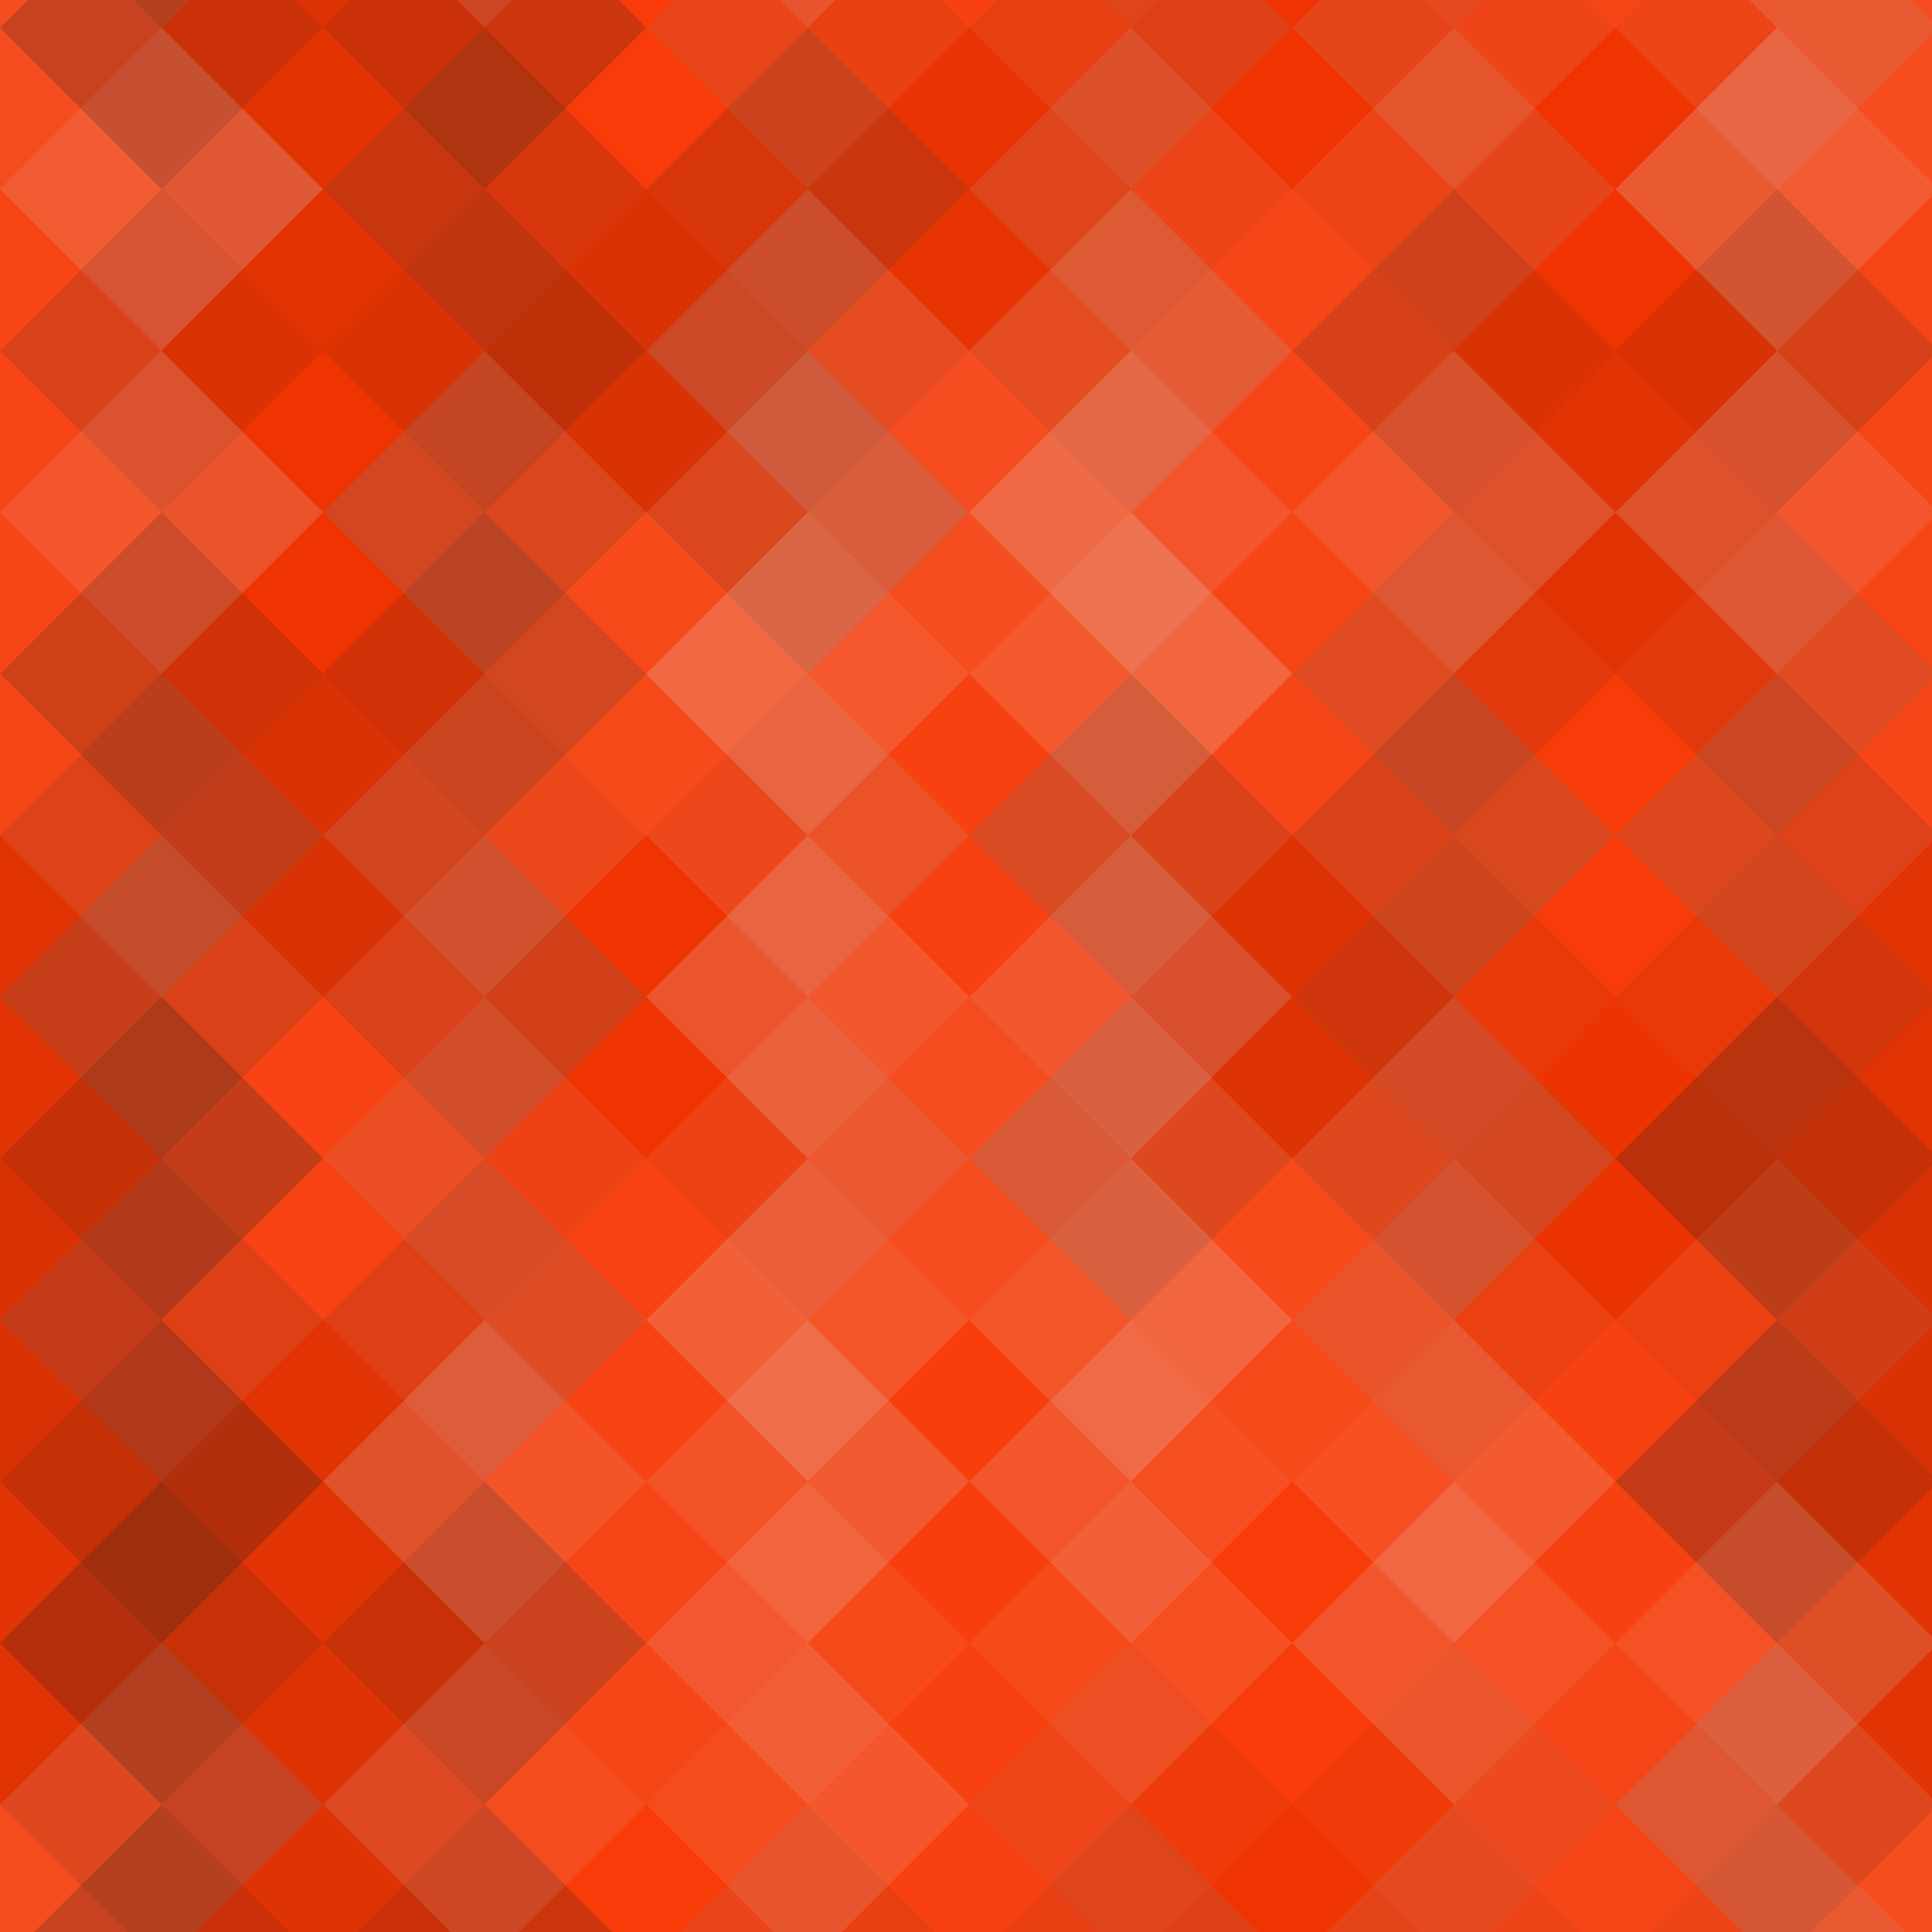
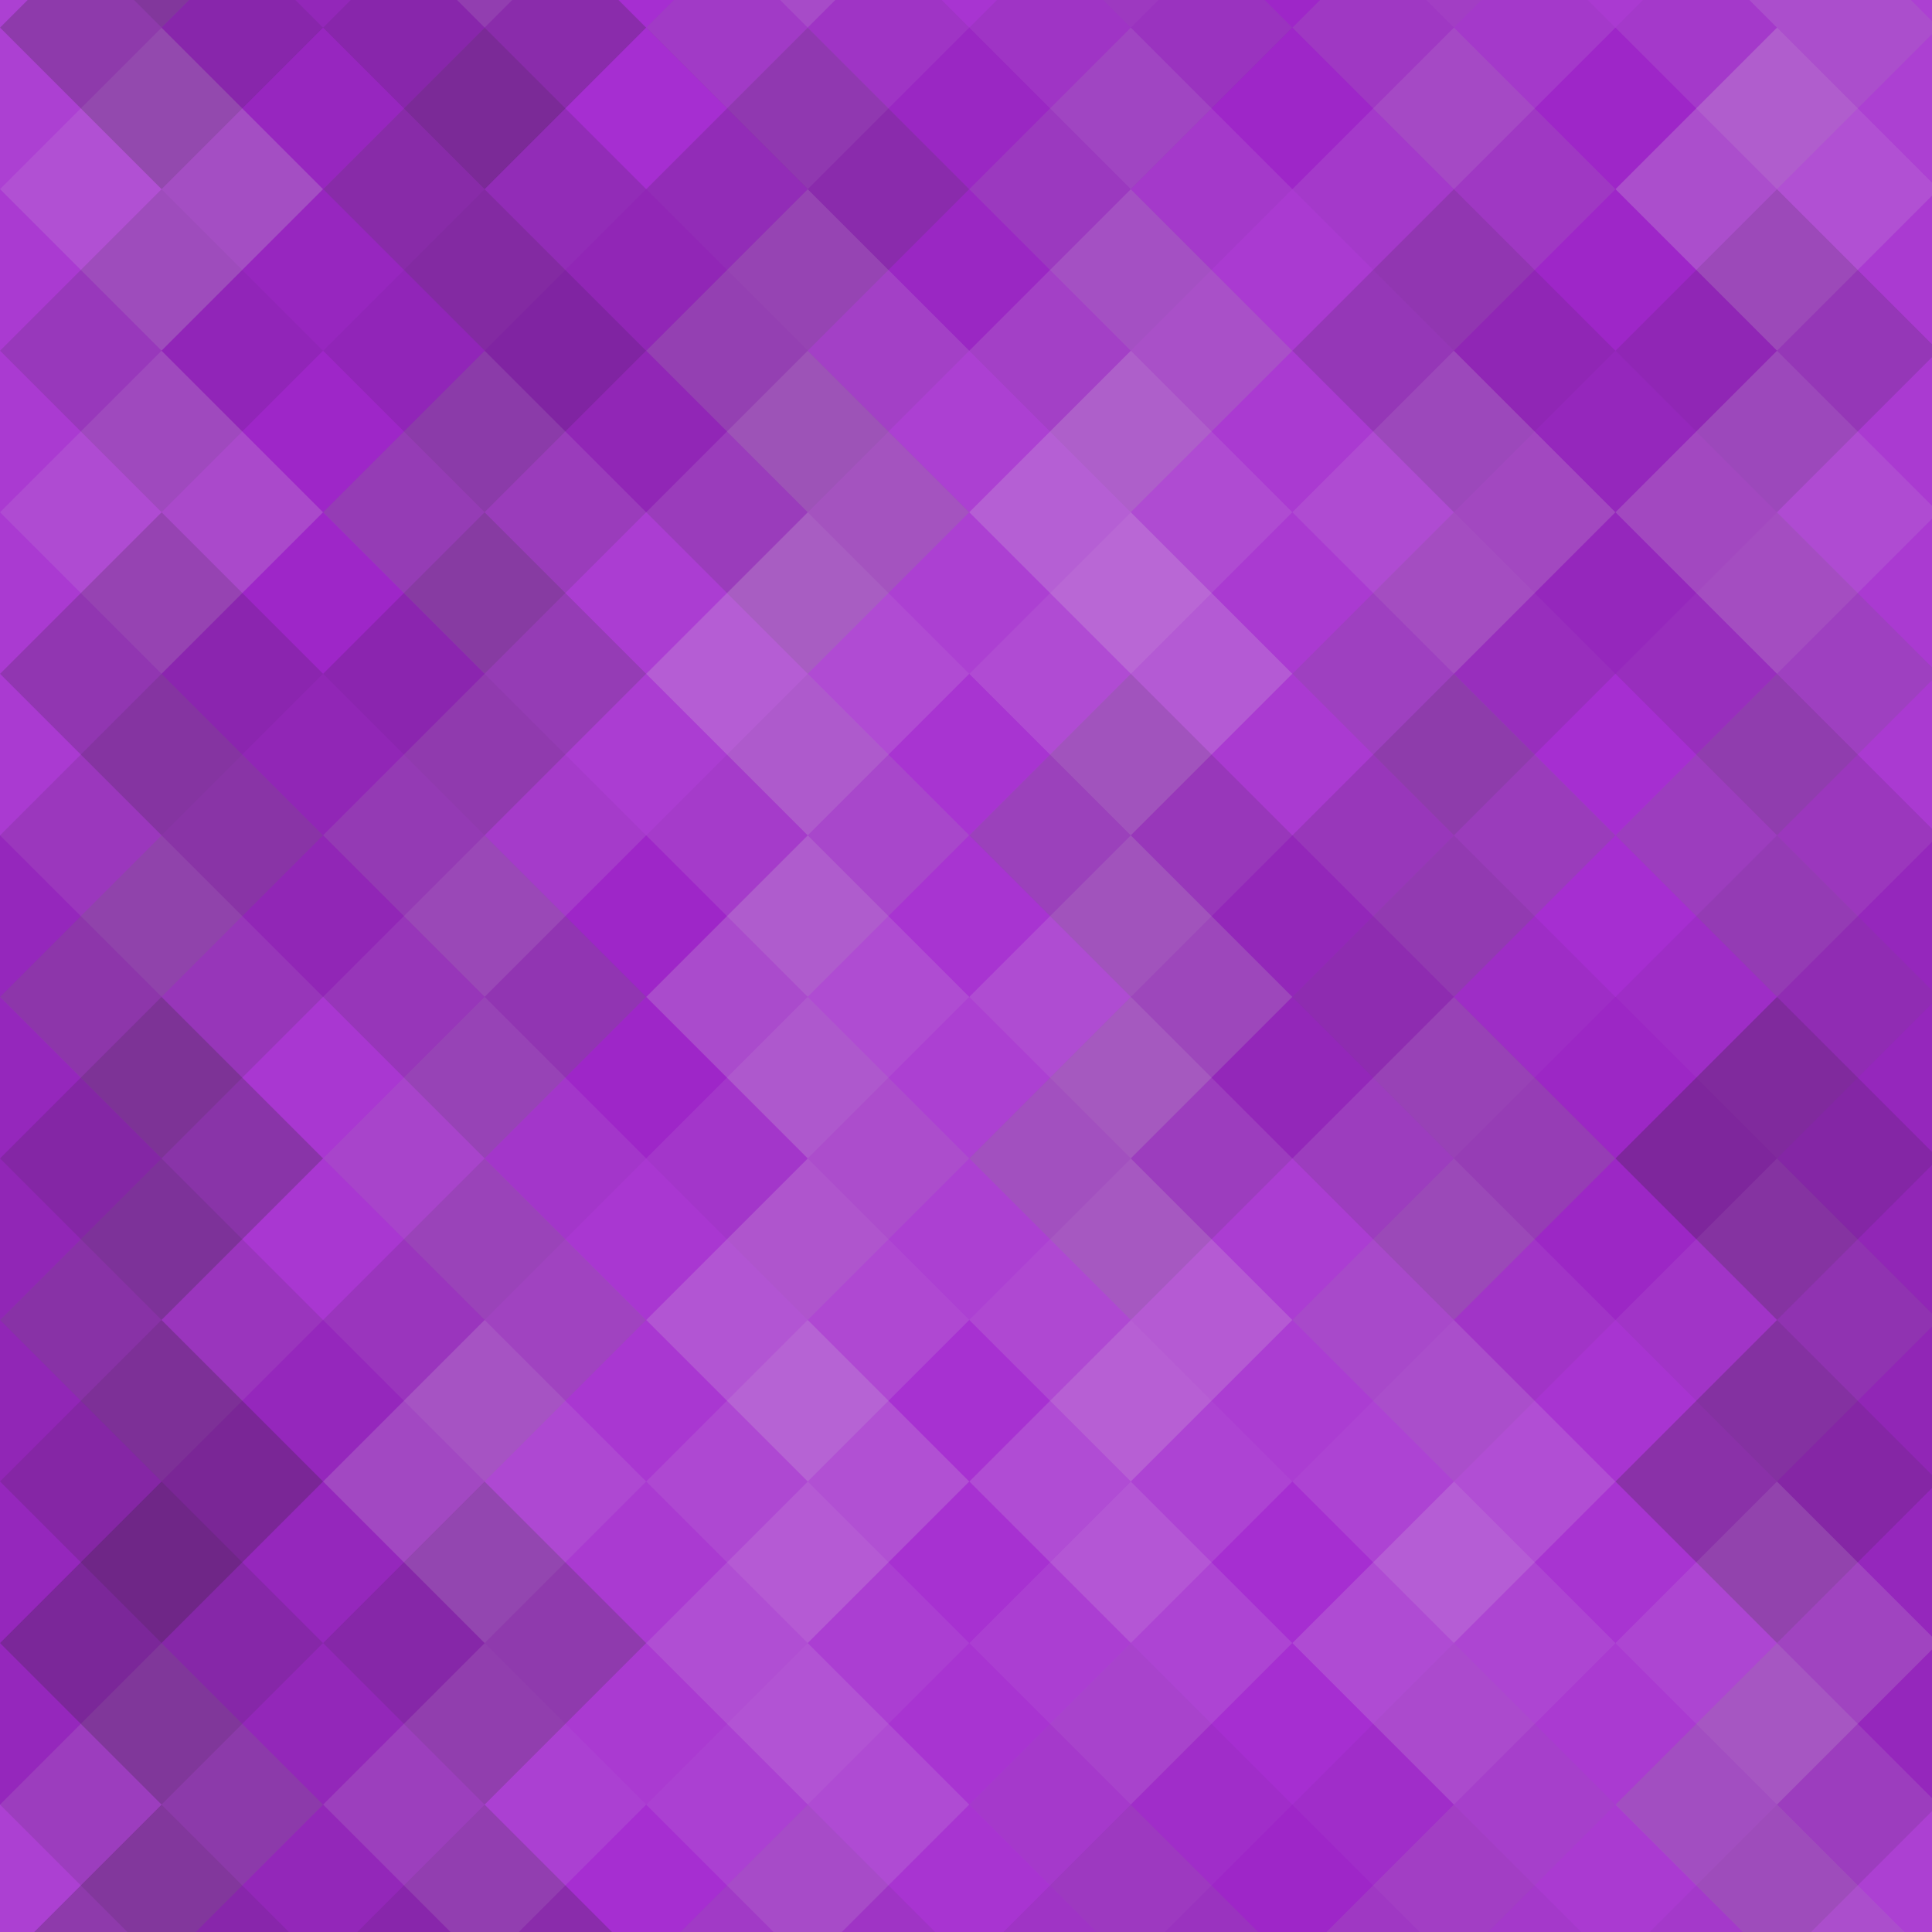
<svg xmlns="http://www.w3.org/2000/svg" width="203" height="203">
-   <rect x="0" y="0" width="100%" height="100%" fill="rgb(249,53,0)" />
+   <rect x="0" y="0" width="100%" height="100%" fill="rgb(164,39,208)" />
  <g fill="#ddd" opacity="0.141" transform="translate(-33.948,-33.948) rotate(45,33.948,33.948)">
    <rect x="24" y="0" width="24" height="72" />
    <rect x="0" y="24" width="72" height="24" />
  </g>
  <g fill="#ddd" opacity="0.141" transform="translate(169.74,-33.948) rotate(45,33.948,33.948)">
    <rect x="24" y="0" width="24" height="72" />
    <rect x="0" y="24" width="72" height="24" />
  </g>
  <g fill="#ddd" opacity="0.141" transform="translate(-33.948,169.74) rotate(45,33.948,33.948)">
    <rect x="24" y="0" width="24" height="72" />
    <rect x="0" y="24" width="72" height="24" />
  </g>
  <g fill="#ddd" opacity="0.141" transform="translate(169.74,169.74) rotate(45,33.948,33.948)">
    <rect x="24" y="0" width="24" height="72" />
    <rect x="0" y="24" width="72" height="24" />
  </g>
  <g fill="#222" opacity="0.098" transform="translate(0,-16.974) rotate(45,33.948,33.948)">
    <rect x="24" y="0" width="24" height="72" />
    <rect x="0" y="24" width="72" height="24" />
  </g>
  <g fill="#222" opacity="0.098" transform="translate(0,186.714) rotate(45,33.948,33.948)">
    <rect x="24" y="0" width="24" height="72" />
    <rect x="0" y="24" width="72" height="24" />
  </g>
  <g fill="#ddd" opacity="0.037" transform="translate(33.948,-33.948) rotate(45,33.948,33.948)">
    <rect x="24" y="0" width="24" height="72" />
    <rect x="0" y="24" width="72" height="24" />
  </g>
  <g fill="#ddd" opacity="0.037" transform="translate(33.948,169.74) rotate(45,33.948,33.948)">
    <rect x="24" y="0" width="24" height="72" />
    <rect x="0" y="24" width="72" height="24" />
  </g>
  <g fill="#222" opacity="0.081" transform="translate(67.896,-16.974) rotate(45,33.948,33.948)">
    <rect x="24" y="0" width="24" height="72" />
    <rect x="0" y="24" width="72" height="24" />
  </g>
  <g fill="#222" opacity="0.081" transform="translate(67.896,186.714) rotate(45,33.948,33.948)">
    <rect x="24" y="0" width="24" height="72" />
    <rect x="0" y="24" width="72" height="24" />
  </g>
  <g fill="#222" opacity="0.046" transform="translate(101.844,-33.948) rotate(45,33.948,33.948)">
    <rect x="24" y="0" width="24" height="72" />
    <rect x="0" y="24" width="72" height="24" />
  </g>
  <g fill="#222" opacity="0.046" transform="translate(101.844,169.74) rotate(45,33.948,33.948)">
    <rect x="24" y="0" width="24" height="72" />
    <rect x="0" y="24" width="72" height="24" />
  </g>
  <g fill="#222" opacity="0.046" transform="translate(135.792,-16.974) rotate(45,33.948,33.948)">
    <rect x="24" y="0" width="24" height="72" />
    <rect x="0" y="24" width="72" height="24" />
  </g>
  <g fill="#222" opacity="0.046" transform="translate(135.792,186.714) rotate(45,33.948,33.948)">
    <rect x="24" y="0" width="24" height="72" />
    <rect x="0" y="24" width="72" height="24" />
  </g>
  <g fill="#ddd" opacity="0.107" transform="translate(-33.948,0) rotate(45,33.948,33.948)">
    <rect x="24" y="0" width="24" height="72" />
    <rect x="0" y="24" width="72" height="24" />
  </g>
  <g fill="#ddd" opacity="0.107" transform="translate(169.74,0) rotate(45,33.948,33.948)">
    <rect x="24" y="0" width="24" height="72" />
    <rect x="0" y="24" width="72" height="24" />
  </g>
  <g fill="#222" opacity="0.046" transform="translate(0,16.974) rotate(45,33.948,33.948)">
    <rect x="24" y="0" width="24" height="72" />
    <rect x="0" y="24" width="72" height="24" />
  </g>
  <g fill="#222" opacity="0.15" transform="translate(33.948,0) rotate(45,33.948,33.948)">
    <rect x="24" y="0" width="24" height="72" />
    <rect x="0" y="24" width="72" height="24" />
  </g>
  <g fill="#ddd" opacity="0.141" transform="translate(67.896,16.974) rotate(45,33.948,33.948)">
    <rect x="24" y="0" width="24" height="72" />
    <rect x="0" y="24" width="72" height="24" />
  </g>
  <g fill="#ddd" opacity="0.107" transform="translate(101.844,0) rotate(45,33.948,33.948)">
    <rect x="24" y="0" width="24" height="72" />
    <rect x="0" y="24" width="72" height="24" />
  </g>
  <g fill="#222" opacity="0.115" transform="translate(135.792,16.974) rotate(45,33.948,33.948)">
    <rect x="24" y="0" width="24" height="72" />
    <rect x="0" y="24" width="72" height="24" />
  </g>
  <g fill="#ddd" opacity="0.107" transform="translate(-33.948,33.948) rotate(45,33.948,33.948)">
    <rect x="24" y="0" width="24" height="72" />
    <rect x="0" y="24" width="72" height="24" />
  </g>
  <g fill="#ddd" opacity="0.107" transform="translate(169.74,33.948) rotate(45,33.948,33.948)">
    <rect x="24" y="0" width="24" height="72" />
    <rect x="0" y="24" width="72" height="24" />
  </g>
  <g fill="#222" opacity="0.15" transform="translate(0,50.922) rotate(45,33.948,33.948)">
    <rect x="24" y="0" width="24" height="72" />
    <rect x="0" y="24" width="72" height="24" />
  </g>
  <g fill="#ddd" opacity="0.124" transform="translate(33.948,33.948) rotate(45,33.948,33.948)">
    <rect x="24" y="0" width="24" height="72" />
    <rect x="0" y="24" width="72" height="24" />
  </g>
  <g fill="#ddd" opacity="0.072" transform="translate(67.896,50.922) rotate(45,33.948,33.948)">
    <rect x="24" y="0" width="24" height="72" />
    <rect x="0" y="24" width="72" height="24" />
  </g>
  <g fill="#ddd" opacity="0.107" transform="translate(101.844,33.948) rotate(45,33.948,33.948)">
    <rect x="24" y="0" width="24" height="72" />
    <rect x="0" y="24" width="72" height="24" />
  </g>
  <g fill="#ddd" opacity="0.037" transform="translate(135.792,50.922) rotate(45,33.948,33.948)">
    <rect x="24" y="0" width="24" height="72" />
    <rect x="0" y="24" width="72" height="24" />
  </g>
  <g fill="#222" opacity="0.115" transform="translate(-33.948,67.896) rotate(45,33.948,33.948)">
    <rect x="24" y="0" width="24" height="72" />
    <rect x="0" y="24" width="72" height="24" />
  </g>
  <g fill="#222" opacity="0.115" transform="translate(169.74,67.896) rotate(45,33.948,33.948)">
    <rect x="24" y="0" width="24" height="72" />
    <rect x="0" y="24" width="72" height="24" />
  </g>
  <g fill="#ddd" opacity="0.089" transform="translate(0,84.87) rotate(45,33.948,33.948)">
    <rect x="24" y="0" width="24" height="72" />
    <rect x="0" y="24" width="72" height="24" />
  </g>
  <g fill="#222" opacity="0.046" transform="translate(33.948,67.896) rotate(45,33.948,33.948)">
    <rect x="24" y="0" width="24" height="72" />
    <rect x="0" y="24" width="72" height="24" />
  </g>
  <g fill="#ddd" opacity="0.141" transform="translate(67.896,84.87) rotate(45,33.948,33.948)">
    <rect x="24" y="0" width="24" height="72" />
    <rect x="0" y="24" width="72" height="24" />
  </g>
  <g fill="#222" opacity="0.133" transform="translate(101.844,67.896) rotate(45,33.948,33.948)">
    <rect x="24" y="0" width="24" height="72" />
    <rect x="0" y="24" width="72" height="24" />
  </g>
  <g fill="#222" opacity="0.063" transform="translate(135.792,84.87) rotate(45,33.948,33.948)">
    <rect x="24" y="0" width="24" height="72" />
    <rect x="0" y="24" width="72" height="24" />
  </g>
  <g fill="#222" opacity="0.15" transform="translate(-33.948,101.844) rotate(45,33.948,33.948)">
    <rect x="24" y="0" width="24" height="72" />
    <rect x="0" y="24" width="72" height="24" />
  </g>
  <g fill="#222" opacity="0.15" transform="translate(169.74,101.844) rotate(45,33.948,33.948)">
    <rect x="24" y="0" width="24" height="72" />
    <rect x="0" y="24" width="72" height="24" />
  </g>
  <g fill="#222" opacity="0.115" transform="translate(0,118.818) rotate(45,33.948,33.948)">
    <rect x="24" y="0" width="24" height="72" />
    <rect x="0" y="24" width="72" height="24" />
  </g>
  <g fill="#ddd" opacity="0.089" transform="translate(33.948,101.844) rotate(45,33.948,33.948)">
    <rect x="24" y="0" width="24" height="72" />
    <rect x="0" y="24" width="72" height="24" />
  </g>
  <g fill="#ddd" opacity="0.055" transform="translate(67.896,118.818) rotate(45,33.948,33.948)">
    <rect x="24" y="0" width="24" height="72" />
    <rect x="0" y="24" width="72" height="24" />
  </g>
  <g fill="#ddd" opacity="0.124" transform="translate(101.844,101.844) rotate(45,33.948,33.948)">
    <rect x="24" y="0" width="24" height="72" />
    <rect x="0" y="24" width="72" height="24" />
  </g>
  <g fill="#ddd" opacity="0.072" transform="translate(135.792,118.818) rotate(45,33.948,33.948)">
    <rect x="24" y="0" width="24" height="72" />
    <rect x="0" y="24" width="72" height="24" />
  </g>
  <g fill="#222" opacity="0.115" transform="translate(-33.948,135.792) rotate(45,33.948,33.948)">
    <rect x="24" y="0" width="24" height="72" />
    <rect x="0" y="24" width="72" height="24" />
  </g>
  <g fill="#222" opacity="0.115" transform="translate(169.74,135.792) rotate(45,33.948,33.948)">
    <rect x="24" y="0" width="24" height="72" />
    <rect x="0" y="24" width="72" height="24" />
  </g>
  <g fill="#222" opacity="0.115" transform="translate(-33.948,-67.896) rotate(45,33.948,33.948)">
    <rect x="24" y="0" width="24" height="72" />
    <rect x="0" y="24" width="72" height="24" />
  </g>
  <g fill="#222" opacity="0.133" transform="translate(0,152.766) rotate(45,33.948,33.948)">
    <rect x="24" y="0" width="24" height="72" />
    <rect x="0" y="24" width="72" height="24" />
  </g>
  <g fill="#222" opacity="0.133" transform="translate(0,-50.922) rotate(45,33.948,33.948)">
    <rect x="24" y="0" width="24" height="72" />
    <rect x="0" y="24" width="72" height="24" />
  </g>
  <g fill="#ddd" opacity="0.107" transform="translate(33.948,135.792) rotate(45,33.948,33.948)">
    <rect x="24" y="0" width="24" height="72" />
    <rect x="0" y="24" width="72" height="24" />
  </g>
  <g fill="#ddd" opacity="0.107" transform="translate(33.948,-67.896) rotate(45,33.948,33.948)">
    <rect x="24" y="0" width="24" height="72" />
    <rect x="0" y="24" width="72" height="24" />
  </g>
  <g fill="#ddd" opacity="0.072" transform="translate(67.896,152.766) rotate(45,33.948,33.948)">
    <rect x="24" y="0" width="24" height="72" />
    <rect x="0" y="24" width="72" height="24" />
  </g>
  <g fill="#ddd" opacity="0.072" transform="translate(67.896,-50.922) rotate(45,33.948,33.948)">
    <rect x="24" y="0" width="24" height="72" />
    <rect x="0" y="24" width="72" height="24" />
  </g>
  <g fill="#ddd" opacity="0.037" transform="translate(101.844,135.792) rotate(45,33.948,33.948)">
    <rect x="24" y="0" width="24" height="72" />
    <rect x="0" y="24" width="72" height="24" />
  </g>
  <g fill="#ddd" opacity="0.037" transform="translate(101.844,-67.896) rotate(45,33.948,33.948)">
    <rect x="24" y="0" width="24" height="72" />
    <rect x="0" y="24" width="72" height="24" />
  </g>
  <g fill="#ddd" opacity="0.107" transform="translate(135.792,152.766) rotate(45,33.948,33.948)">
    <rect x="24" y="0" width="24" height="72" />
    <rect x="0" y="24" width="72" height="24" />
  </g>
  <g fill="#ddd" opacity="0.107" transform="translate(135.792,-50.922) rotate(45,33.948,33.948)">
    <rect x="24" y="0" width="24" height="72" />
    <rect x="0" y="24" width="72" height="24" />
  </g>
</svg>
